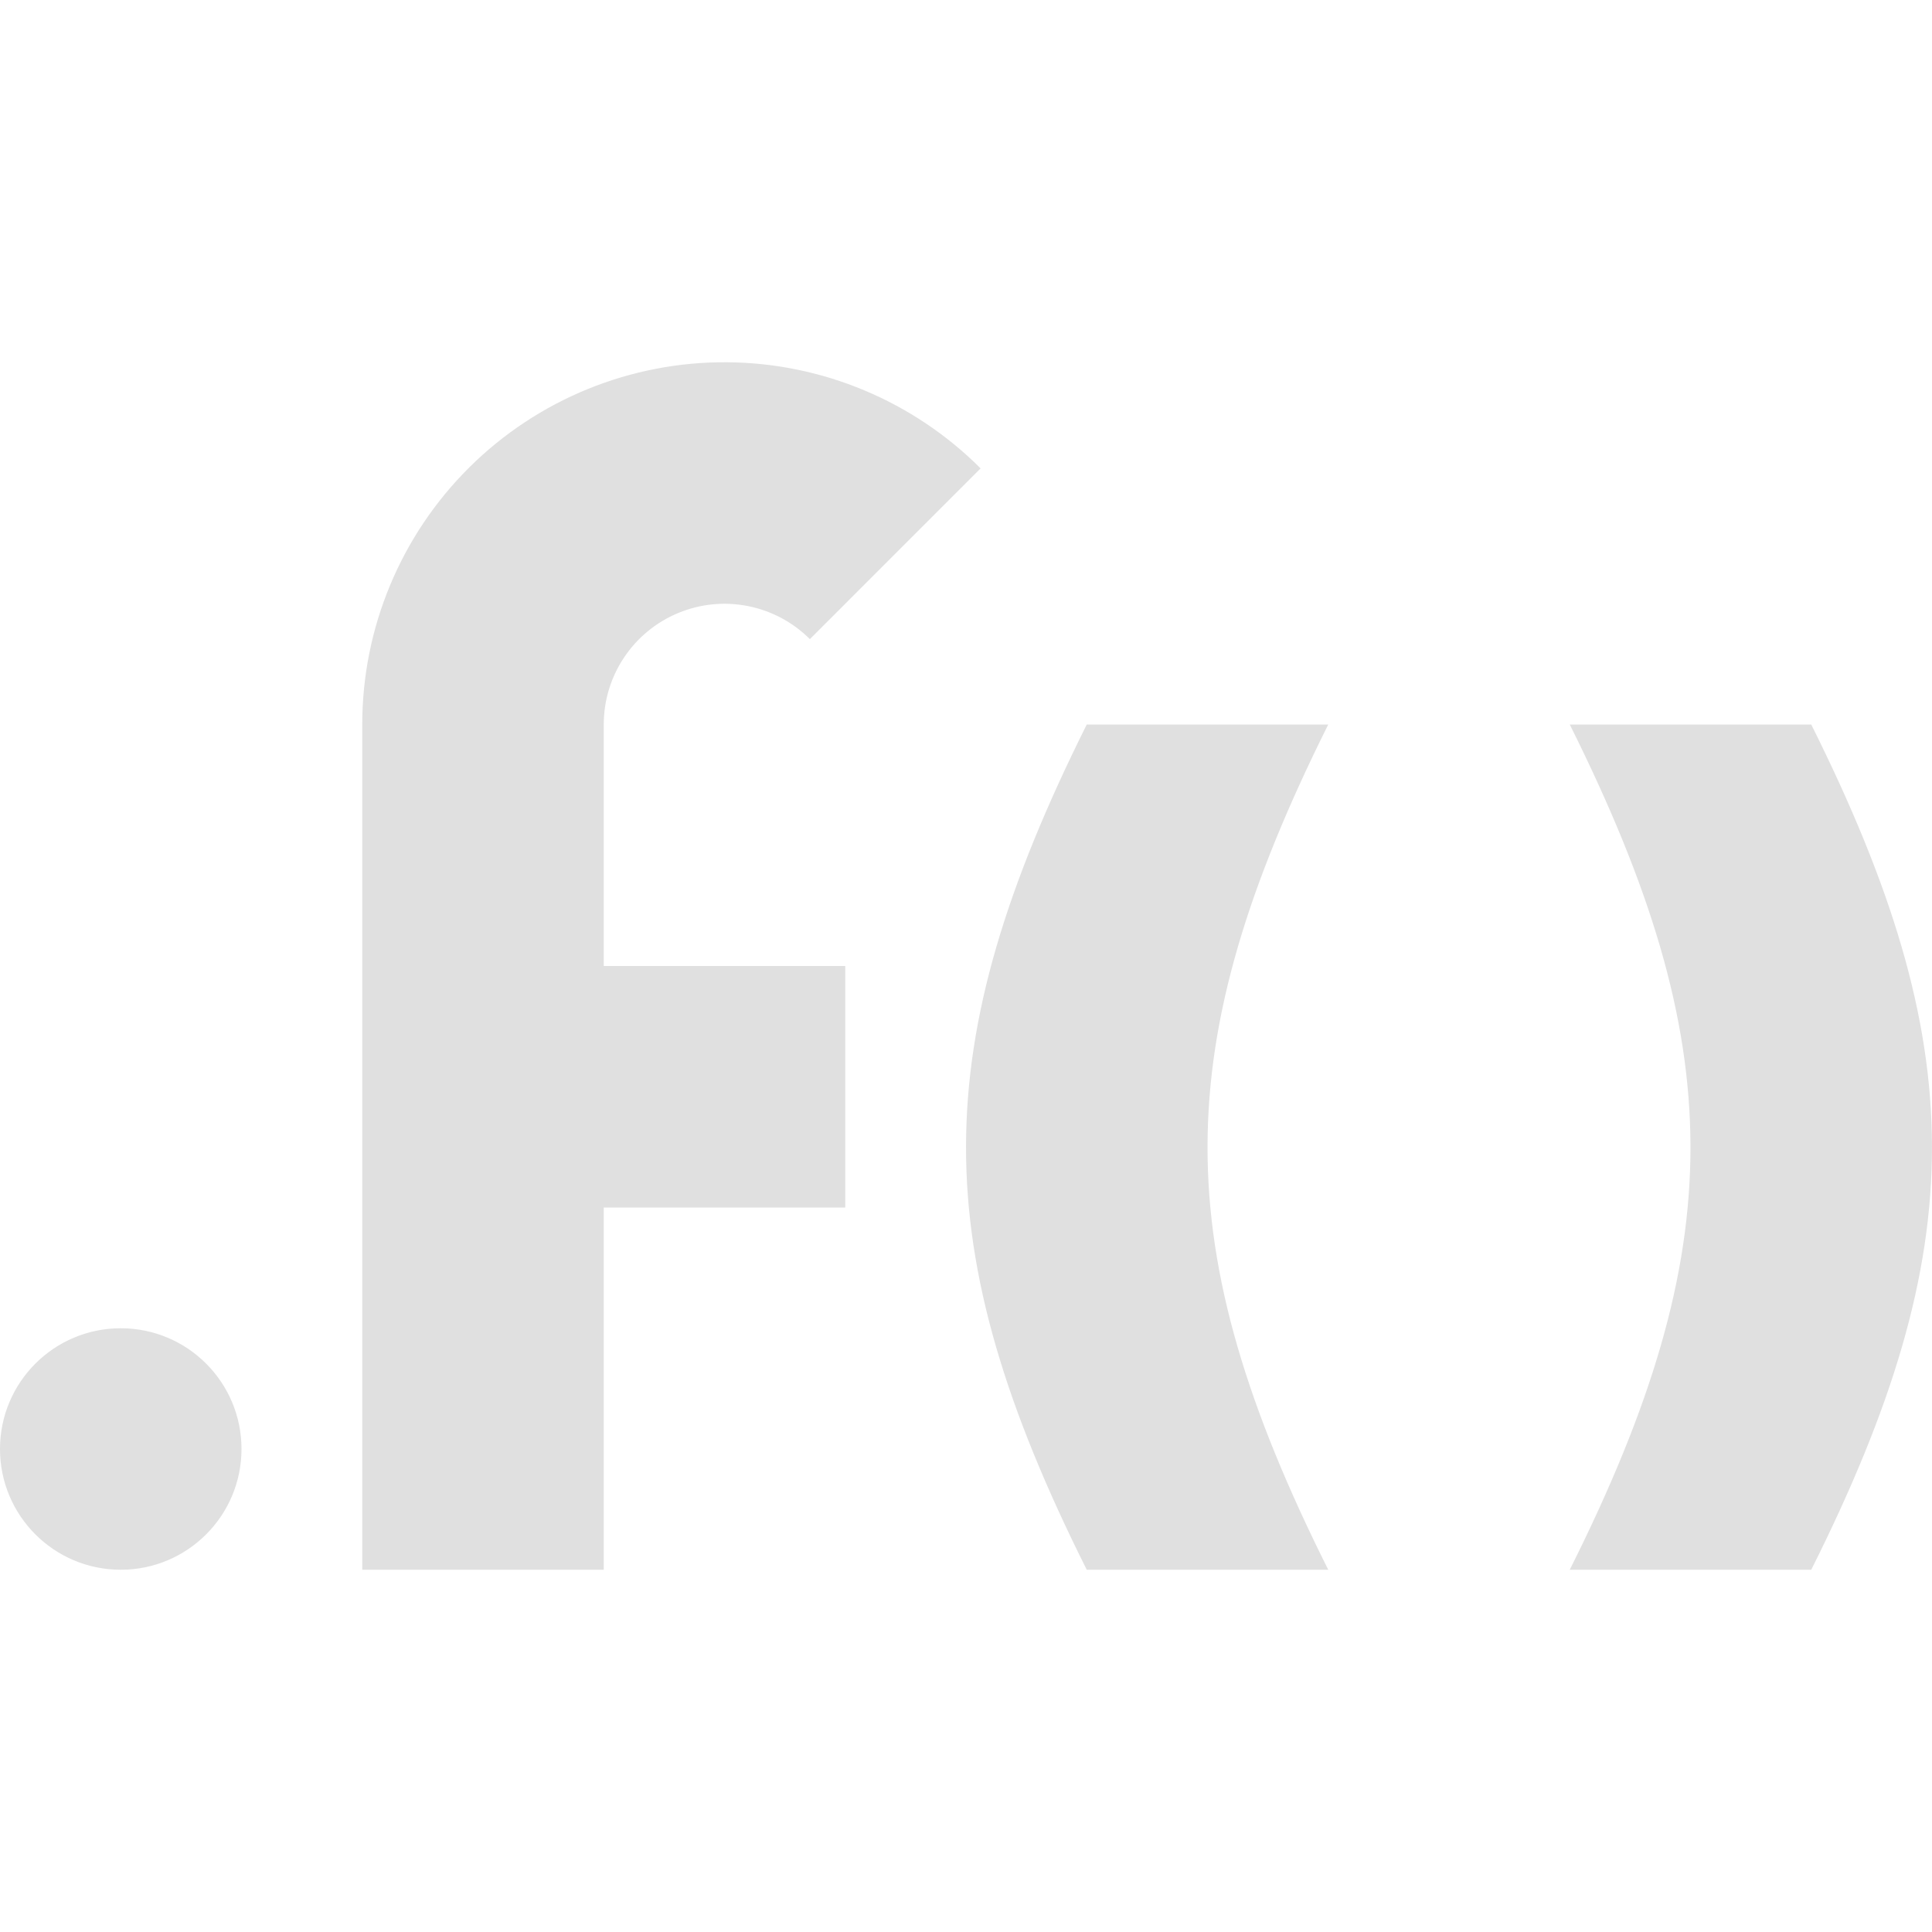
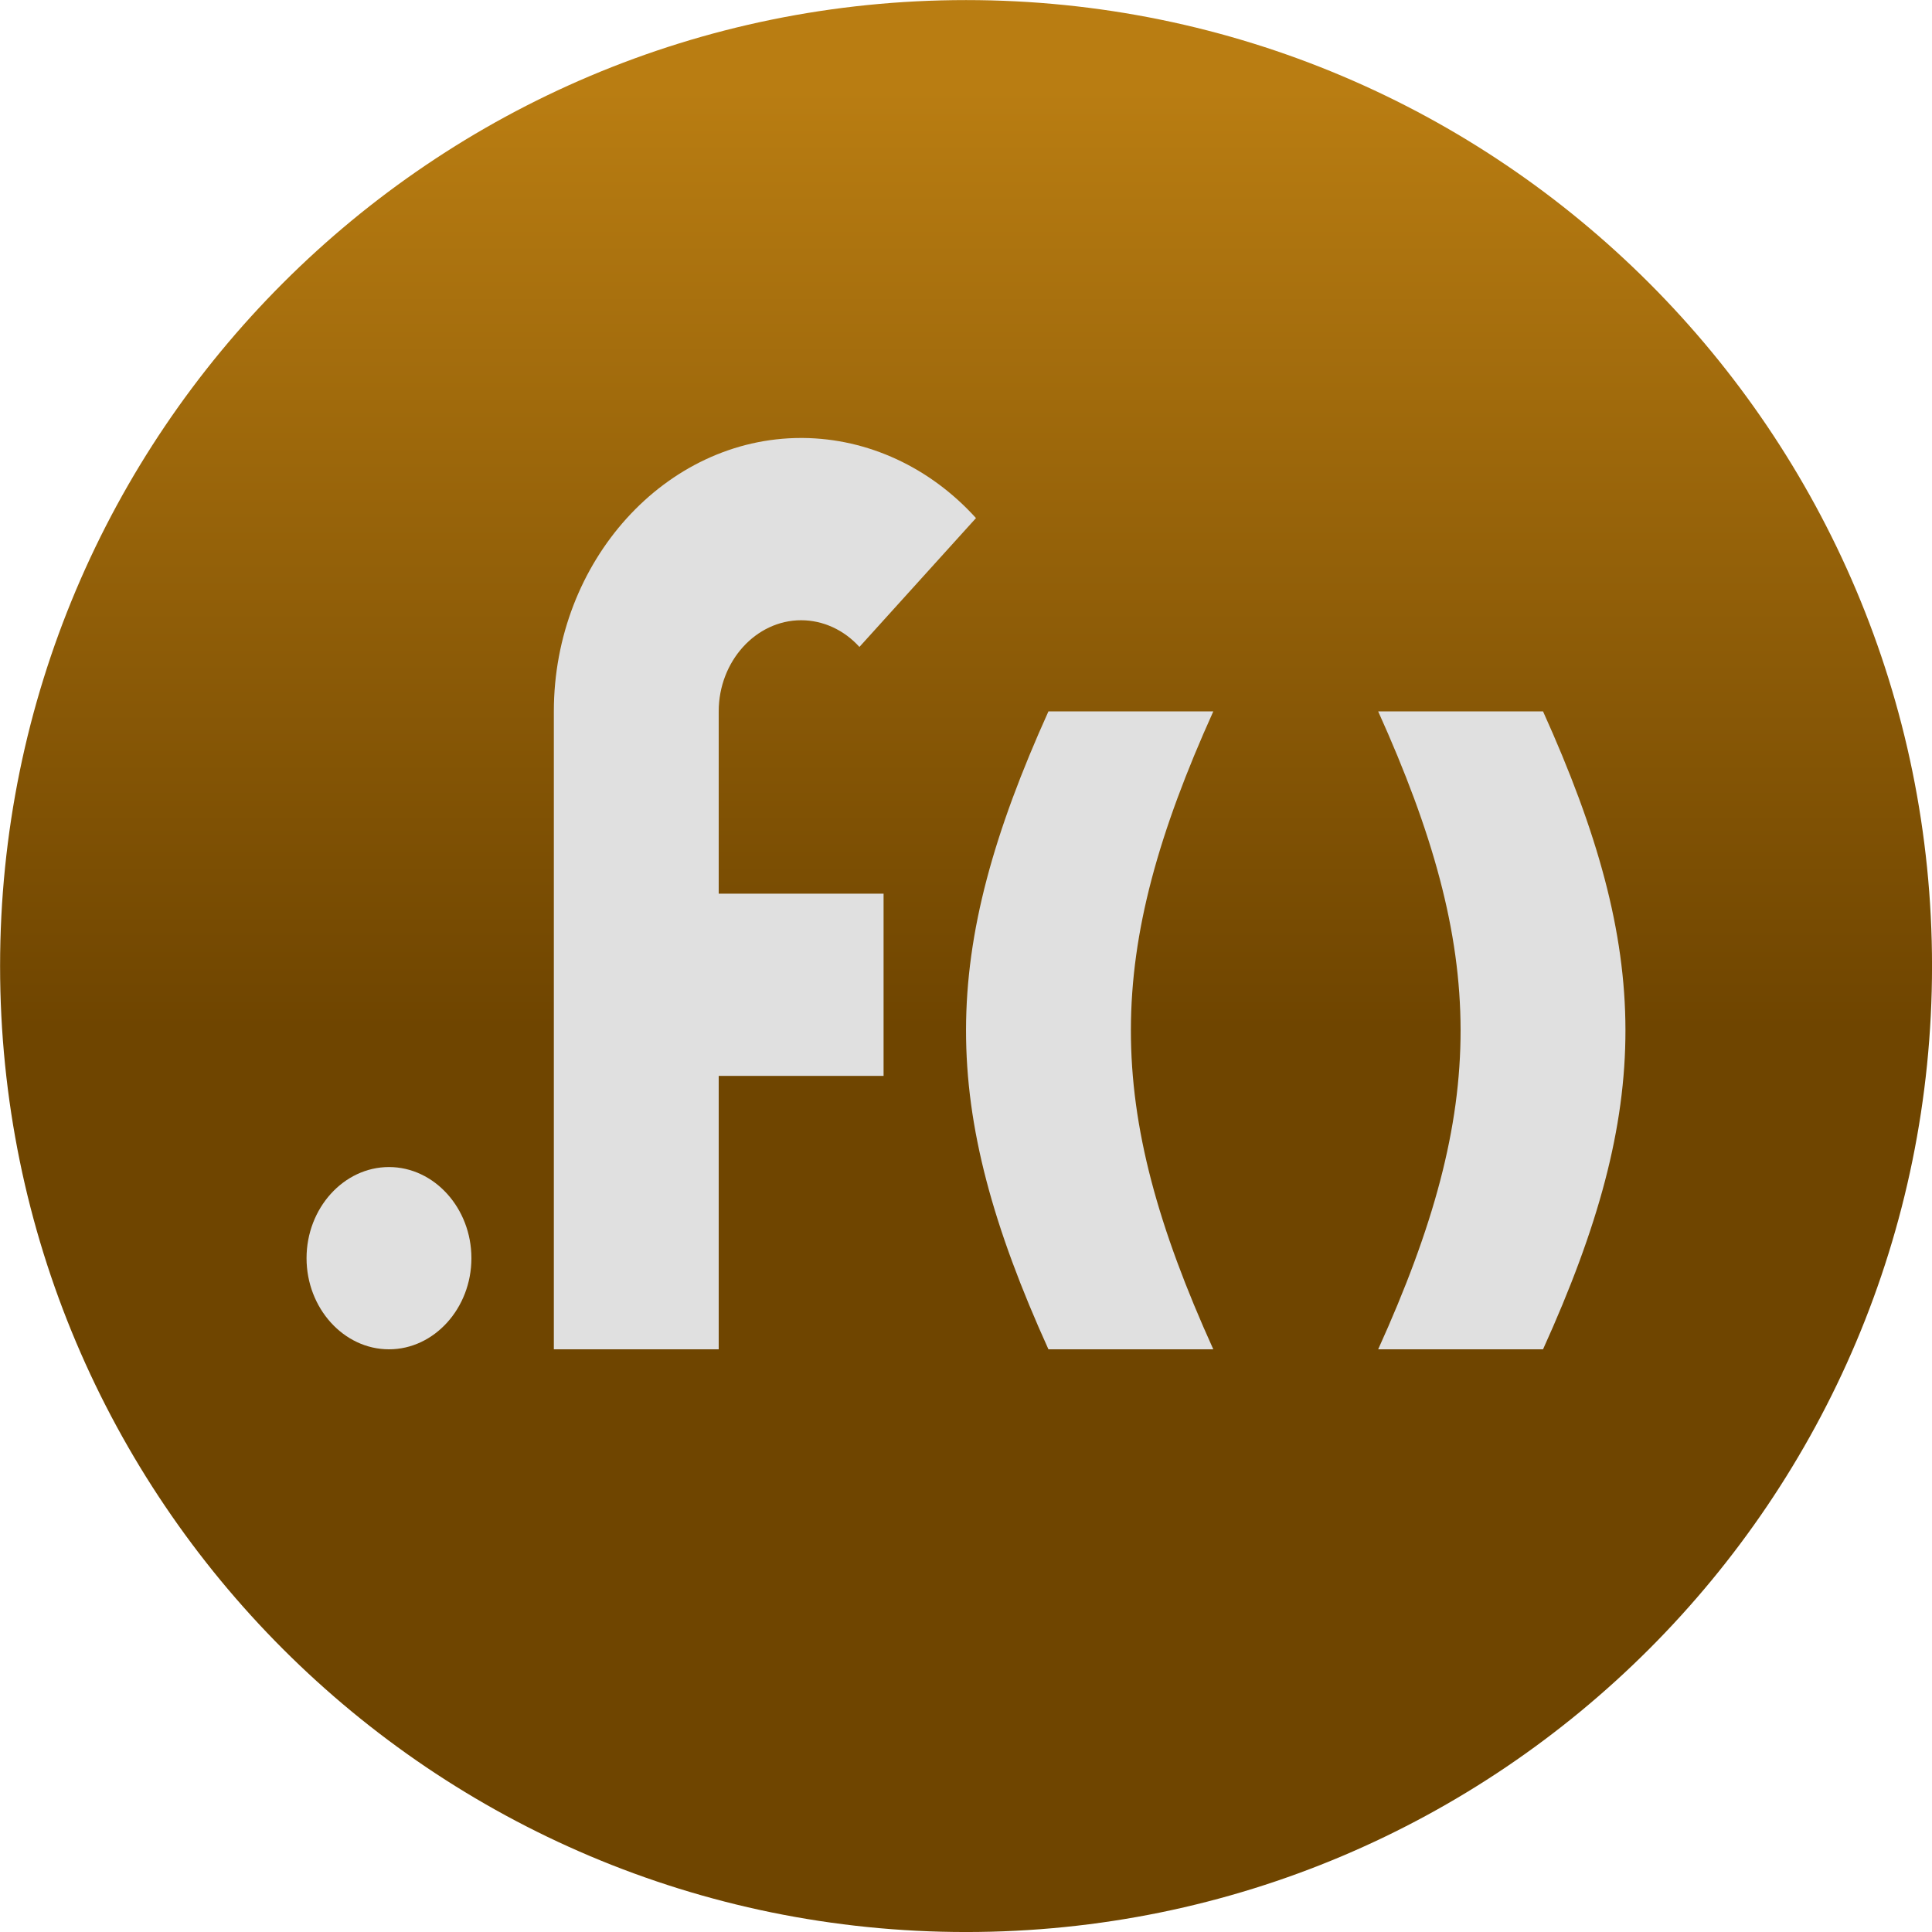
- <svg xmlns="http://www.w3.org/2000/svg" height="16" viewBox="0 0 16 16" width="16">
-   <path d="M6.021 3A3 3 0 0 0 3 6v7h2v-3h2V8H5V6a1 1 0 0 1 1.707-.707l1.414-1.414A3 3 0 0 0 6.021 3zM9 6c-1.326 2.659-1.34 4.325 0 7h2c-1.34-2.675-1.326-4.341 0-7zm4 0c1.326 2.659 1.34 4.325 0 7h2c1.34-2.675 1.326-4.341 0-7zM1 11a1 1 0 0 0 0 2 1 1 0 0 0 0-2z" fill="#e0e0e0" />
+ <svg xmlns="http://www.w3.org/2000/svg" width="100%" height="100%" viewBox="0 0 16 16" version="1.1" xml:space="preserve" style="fill-rule:evenodd;clip-rule:evenodd;stroke-linejoin:round;stroke-miterlimit:2;">
+   <g transform="matrix(1.11682,0,0,1.11682,-1.58296,-1.74165)">
+     <circle cx="8.581" cy="8.723" r="7.163" style="fill:url(#_Linear1);" />
+   </g>
+   <g transform="matrix(0.682671,0,0,0.754733,2.53871,1.36291)">
+     <path d="M6.021,3C6.014,3 6.007,3 6,3C4.354,3 3,4.354 3,6C3,6 3,13 3,13L5,13L5,10L7,10L7,8L5,8L5,6C5,5.451 5.451,5 6,5C6.265,5 6.52,5.106 6.707,5.293L8.121,3.879C7.564,3.322 6.809,3.006 6.021,3ZM9,6C7.674,8.659 7.66,10.325 9,13L11,13C9.66,10.325 9.674,8.659 11,6L9,6ZM13,6C14.326,8.659 14.34,10.325 13,13L15,13C16.34,10.325 16.326,8.659 15,6L13,6ZM1,11C0.451,11 -0,11.451 0,12C0,12.549 0.451,13 1,13C1.549,13 2,12.549 2,12C2,11.451 1.549,11 1,11Z" style="fill:rgb(224,224,224);fill-rule:nonzero;" />
+   </g>
+   <defs>
+     <linearGradient id="_Linear1" x1="0" y1="0" x2="1" y2="0" gradientUnits="userSpaceOnUse" gradientTransform="matrix(1.9757e-15,6.97445,-6.97445,1.9757e-15,8.58058,2.20529)">
+       <stop offset="0" style="stop-color:rgb(185,125,18);stop-opacity:1" />
+       <stop offset="1" style="stop-color:rgb(111,69,0);stop-opacity:1" />
+     </linearGradient>
+   </defs>
</svg>
